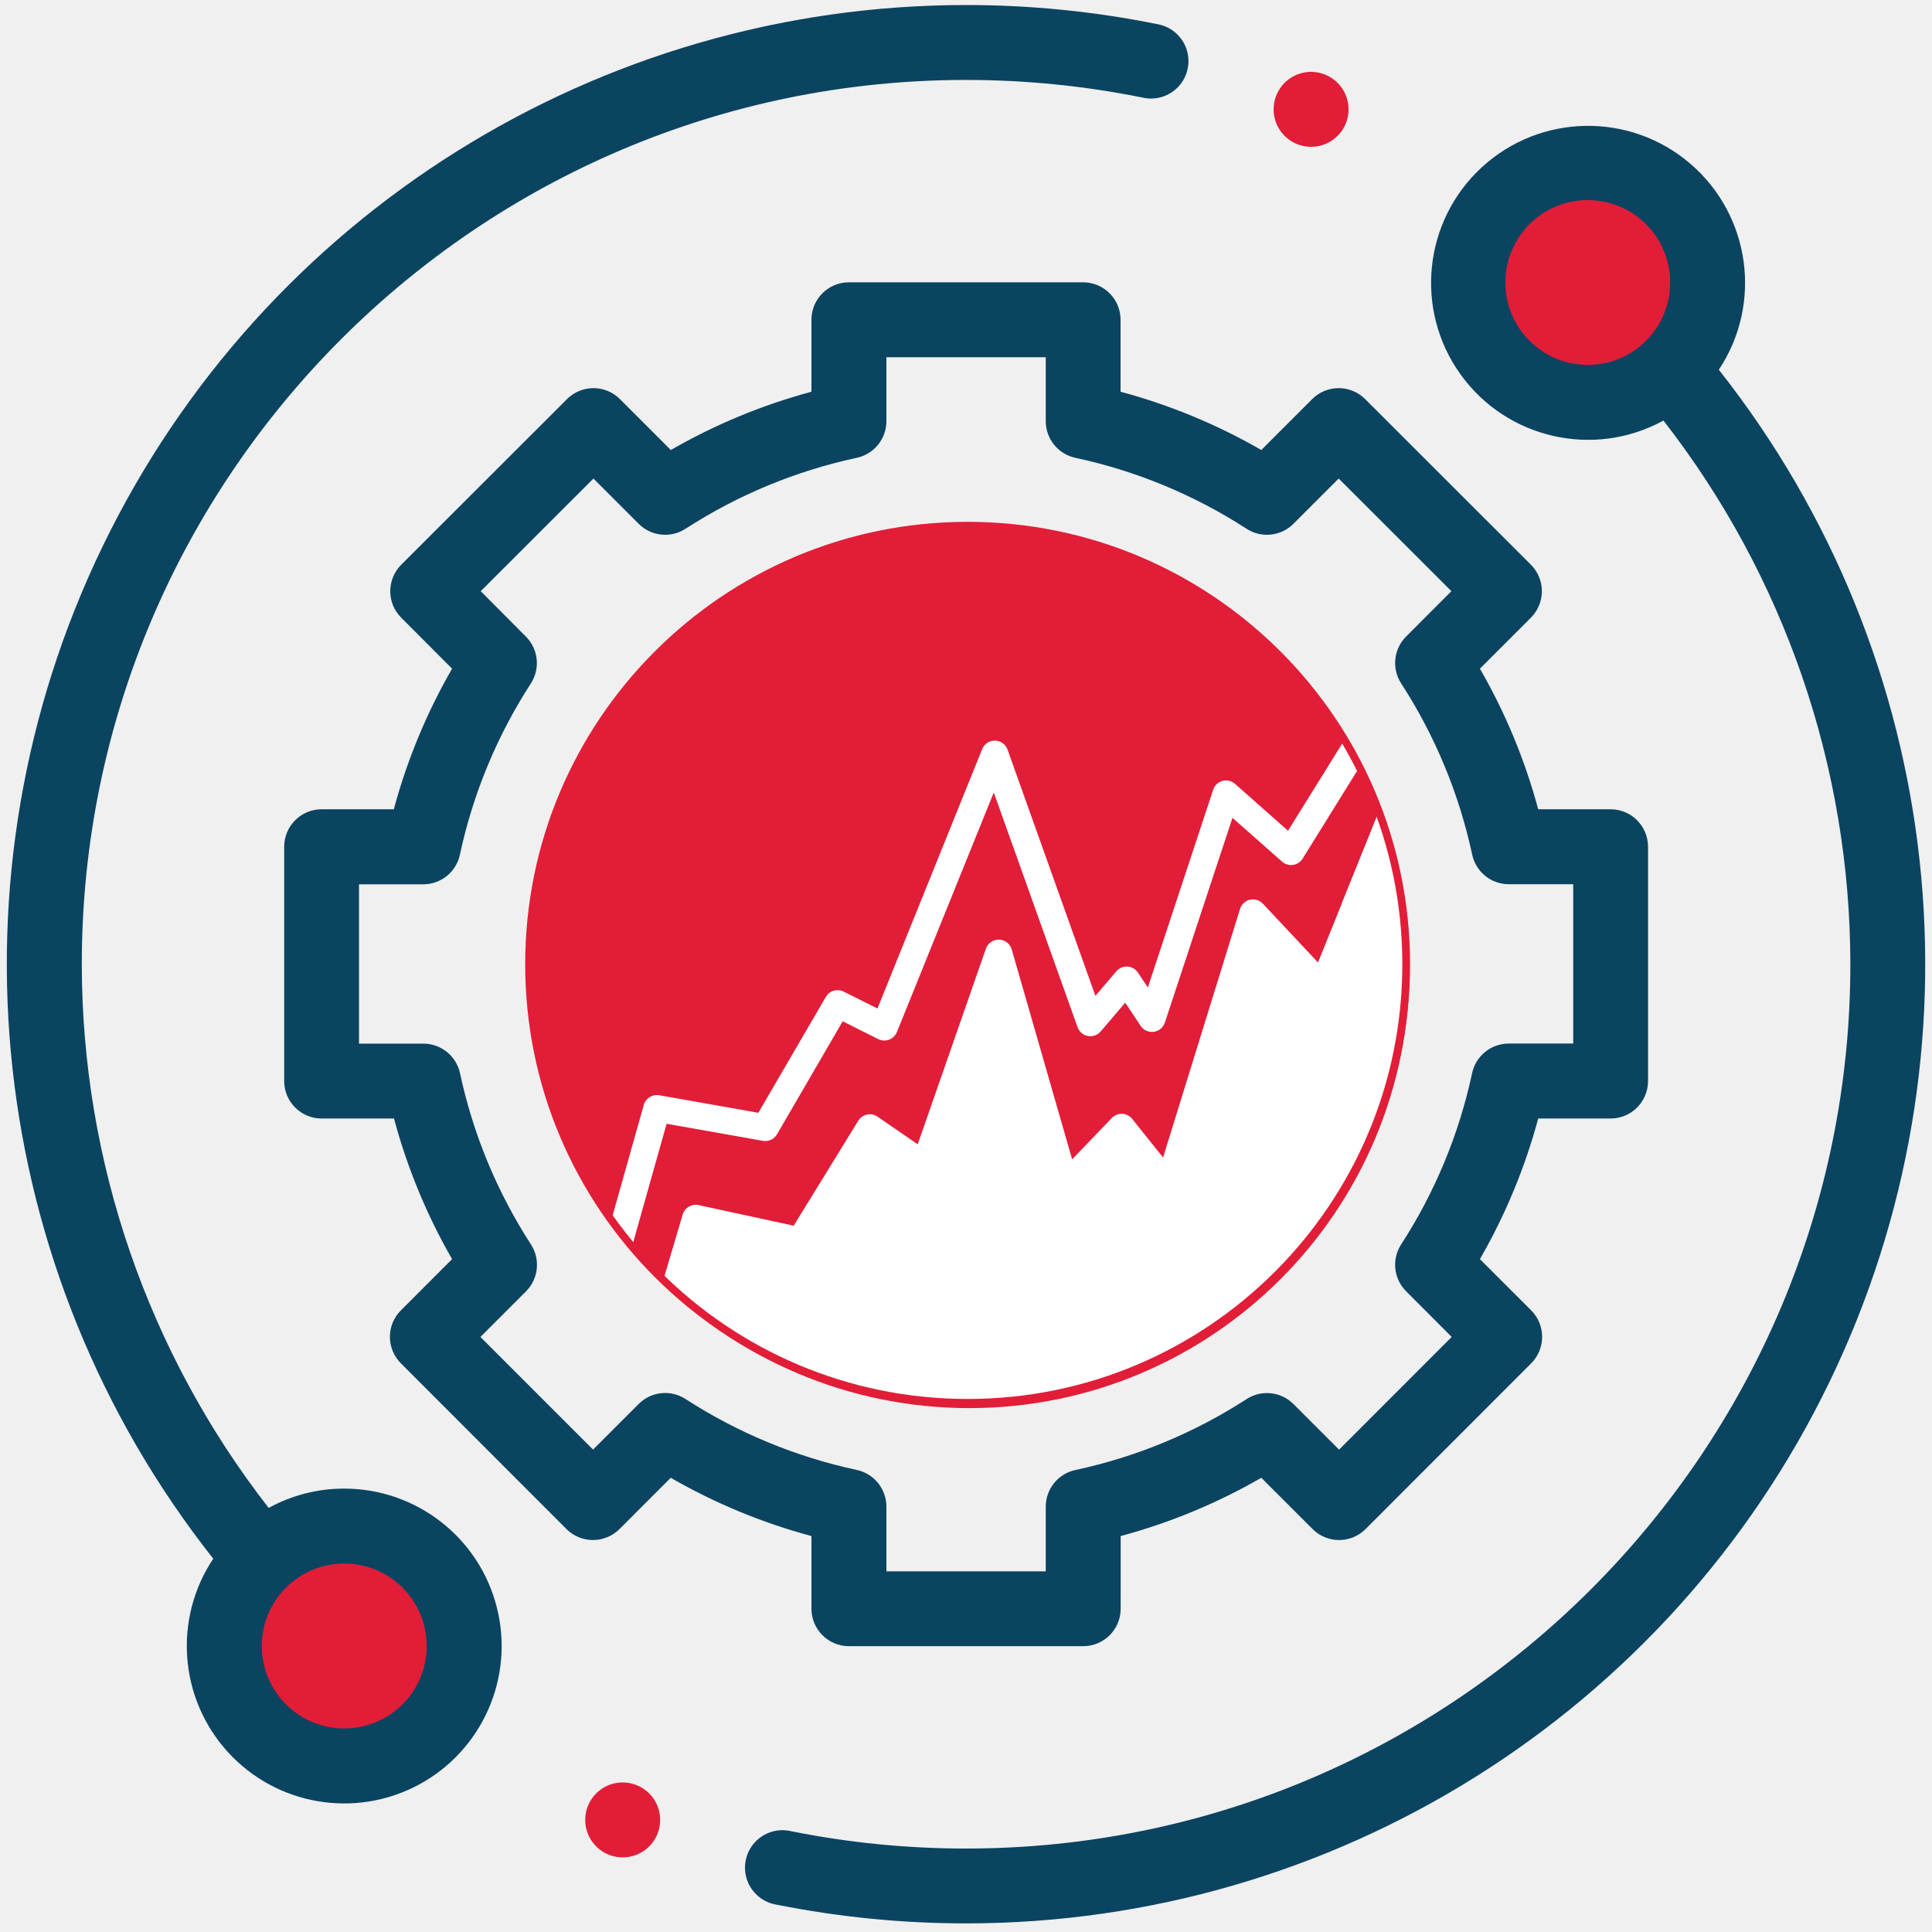
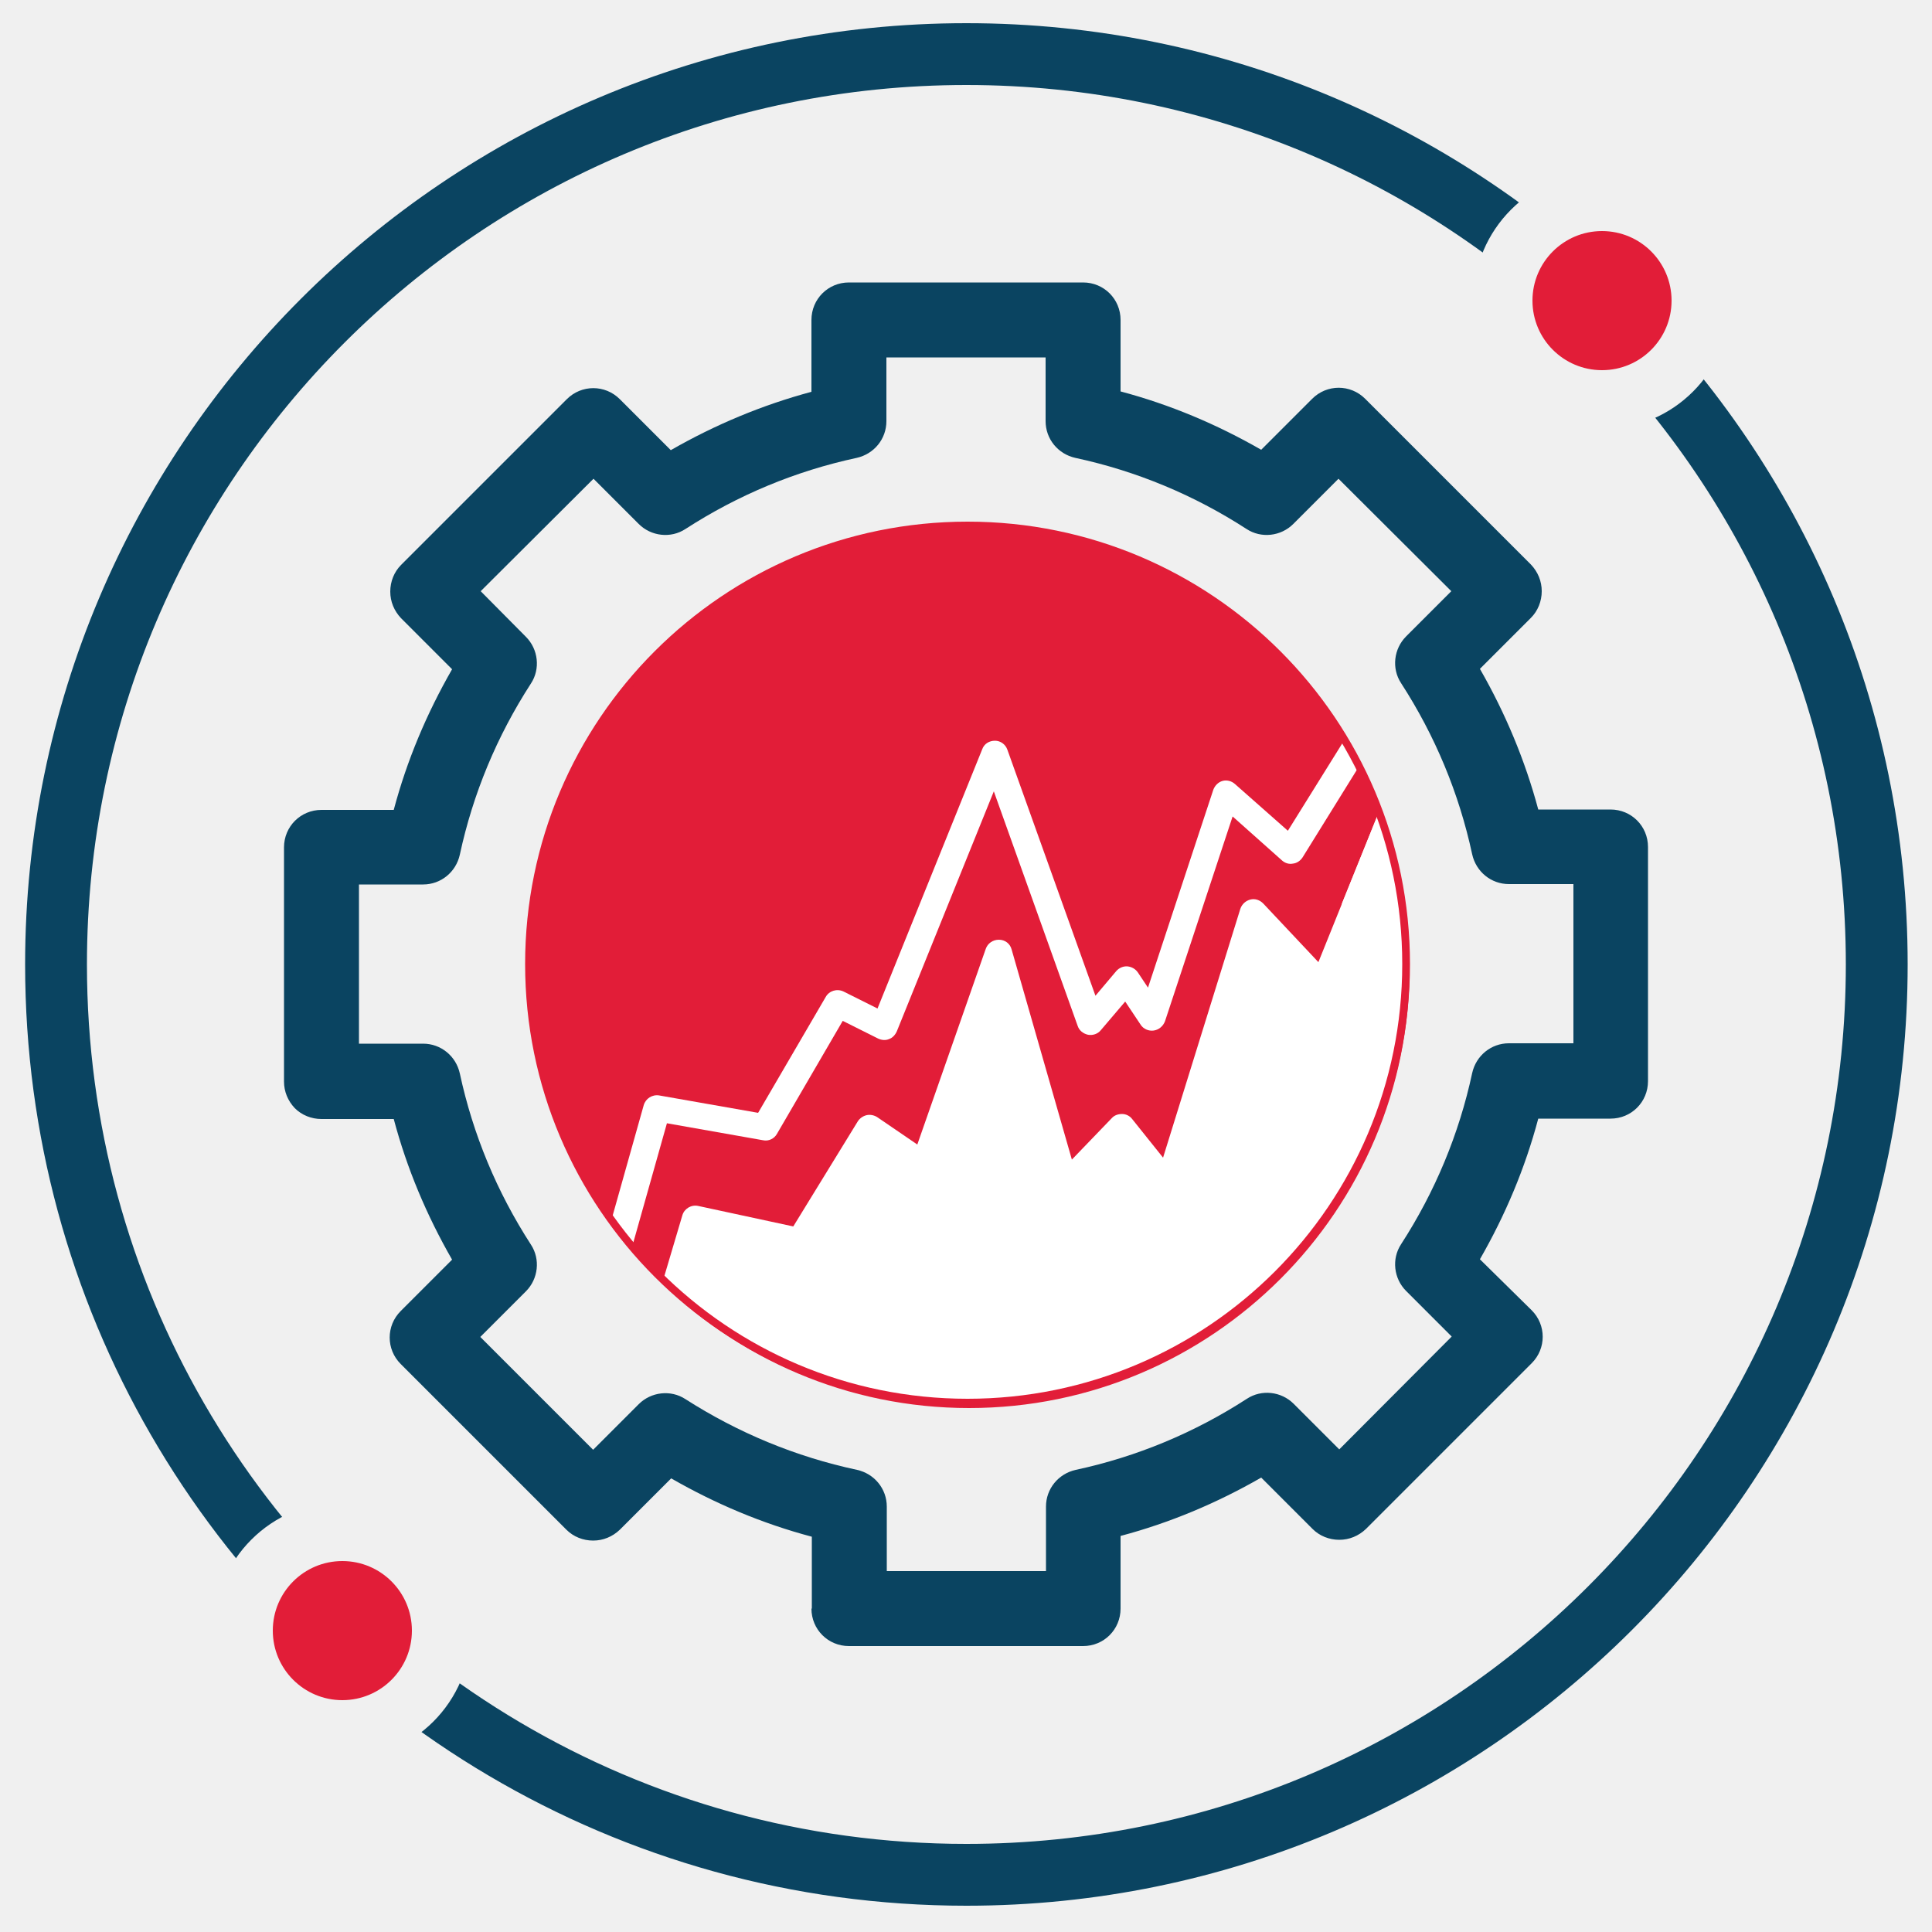
- <svg xmlns="http://www.w3.org/2000/svg" id="Layer_1" data-name="Layer 1" viewBox="0 0 500 500">
-   <defs>
-     <style>.cls-1,.cls-2{fill:#e21d38;}.cls-1,.cls-5,.cls-7{stroke:#e21d38;stroke-miterlimit:10;}.cls-3{clip-path:url(#clip-path);}.cls-4{fill:#fff;}.cls-5,.cls-7{fill:none;}.cls-6{fill:#0a4461;}.cls-7{stroke-width:2px;}</style>
-     <clipPath id="clip-path">
-       <path class="cls-1" d="M137.3,250.42a113.5,113.5,0,1,1,113.5,113.5A113.62,113.62,0,0,1,137.3,250.42Z" />
+ <svg xmlns="http://www.w3.org/2000/svg" xmlns:xlink="http://www.w3.org/1999/xlink" version="1.1" id="Layer_1" x="0px" y="0px" viewBox="0 0 500 500" style="enable-background:new 0 0 500 500;" xml:space="preserve">
+   <defs id="defs37">
+     <mask maskUnits="userSpaceOnUse" id="mask-powermask-path-effect871">
+       <path id="mask-powermask-path-effect871_box" style="fill:#ffffff;fill-opacity:1" d="M 5.5,5 H 494.7 V 494.2 H 5.5 Z" />
+       <g id="g869" style="">
+         <circle id="circle865" cy="422" cx="88.6" style="fill:#000000;fill-opacity:1;stroke:#000000;stroke-width:15;stroke-miterlimit:10;stroke-opacity:1" r="25.8" d="M 114.4,422 A 25.8,25.8 0 0 1 88.6,447.8 25.8,25.8 0 0 1 62.8,422 25.8,25.8 0 0 1 88.6,396.2 25.8,25.8 0 0 1 114.4,422 Z" />
+         <circle id="circle867" cx="414.6" cy="77.8" r="25.8" style="fill:#000000;fill-opacity:1;stroke:#000000;stroke-width:15;stroke-miterlimit:10;stroke-opacity:1" d="m 440.4,77.8 a 25.8,25.8 0 0 1 -25.8,25.8 25.8,25.8 0 0 1 -25.8,-25.8 25.8,25.8 0 0 1 25.8,-25.8 25.8,25.8 0 0 1 25.8,25.8 z" />
+       </g>
+     </mask>
+   </defs>
+   <style id="style2" type="text/css">
+         .st0{fill:none;stroke:#0A4461;stroke-width:16;stroke-miterlimit:10;}
+         .st1{clip-path:url(#XMLID_3_);}
+         .st2{fill:#FFFFFF;}
+         .st3{fill:#0A4461;}
+         .st4{fill:none;stroke:#E21D38;stroke-width:2;stroke-miterlimit:10;}
+         .st5{fill:#E21D38;stroke:#FFFFFF;stroke-width:0;stroke-miterlimit:0;}
+     </style>
+   <path id="path4" mask="url(#mask-powermask-path-effect871)" class="st0" d="m 485.7,249.6 c 0,130.1 -105.5,235.6 -235.6,235.6 -87.3,0 -163.5,-47.5 -204.2,-118 C 25.9,332.6 14.5,292.4 14.5,249.6 14.5,119.5 120,14 250.1,14 380.2,14 485.7,119.5 485.7,249.6 Z" />
+   <g id="g24">
+     <defs id="defs7">
+       <path id="XMLID_1_" d="M137.3,250.4c0-62.6,50.9-113.5,113.5-113.5s113.5,50.9,113.5,113.5s-50.9,113.5-113.5,113.5 S137.3,313,137.3,250.4z" />
+     </defs>
+     <use id="use9" xlink:href="#XMLID_1_" style="overflow:visible;fill:#E21D38;" />
+     <clipPath id="XMLID_3_">
+       <use id="use11" xlink:href="#XMLID_1_" style="overflow:visible;" />
    </clipPath>
-   </defs>
-   <path class="cls-2" d="M137.3,250.42a113.5,113.5,0,1,1,113.5,113.5A113.62,113.62,0,0,1,137.3,250.42Z" />
-   <g class="cls-3">
-     <path class="cls-4" d="M361.46,206.23a3.5,3.5,0,0,0-3.93,2.13L341.1,249.09l-14.27-15.22a3.51,3.51,0,0,0-5.91,1.36L301,299.56l-8-10a3.5,3.5,0,0,0-5.26-.23l-10.27,10.71L261.83,245.7a3.51,3.51,0,0,0-6.68-.18L237.5,296.15,227.12,289a3.51,3.51,0,0,0-5,1.05l-16.72,27.16-24.61-5.33a3.52,3.52,0,0,0-4.11,2.43l-18,60.75a3.5,3.5,0,0,0,3.36,4.5H359.87a3.51,3.51,0,0,0,3.5-3.49l.92-166.4A3.51,3.51,0,0,0,361.46,206.23Z" />
-     <path class="cls-4" d="M361.46,206.23a3.5,3.5,0,0,0-3.93,2.13l-10.29,25.5-1,145.72h13.59a3.51,3.51,0,0,0,3.5-3.49l.92-166.4A3.51,3.51,0,0,0,361.46,206.23Z" />
-     <path class="cls-4" d="M365,179.8a3.51,3.51,0,0,0-3.49-3.48l-13.14-.08h0a3.51,3.51,0,0,0,0,7l4.7,0L333.34,215l-13.72-12.14a3.5,3.5,0,0,0-5.65,1.52l-16.91,51.18-2.56-3.85a3.5,3.5,0,0,0-5.59-.34l-5.42,6.36L260.75,194a3.51,3.51,0,0,0-6.56-.14L227.09,261l-8.76-4.38a3.51,3.51,0,0,0-4.6,1.37l-17.47,30-25.65-4.54a3.51,3.51,0,0,0-4,2.5L154.47,329a3.51,3.51,0,1,0,6.75,1.9l11.3-40.07,24.93,4.42a3.52,3.52,0,0,0,3.64-1.69l17-29.25,9.21,4.61a3.51,3.51,0,0,0,4.82-1.83l25.07-62,21.68,60.74a3.52,3.52,0,0,0,6,1.1l6.33-7.44,4,6a3.51,3.51,0,0,0,6.26-.83l17.5-53L331.81,223a3.51,3.51,0,0,0,5.3-.78l20.94-33.71,0,4.49a3.5,3.5,0,0,0,3.5,3.48h0a3.5,3.5,0,0,0,3.48-3.52Z" />
+     <g id="g20" class="st1" clip-path="url(#XMLID_3_)">
+       <path id="path14" class="st2" d="M361.5,206.2c-1.7-0.3-3.3,0.6-3.9,2.1l-16.4,40.7l-14.3-15.2c-0.9-0.9-2.1-1.3-3.3-1                   c-1.2,0.3-2.2,1.2-2.6,2.4L301,299.6l-8-10c-0.6-0.8-1.6-1.3-2.6-1.3c-1,0-2,0.3-2.7,1.1l-10.3,10.7l-15.6-54.4                   c-0.4-1.5-1.7-2.5-3.3-2.5c-1.5,0-2.9,0.9-3.4,2.4l-17.7,50.6l-10.4-7.1c-0.8-0.5-1.8-0.7-2.7-0.5c-0.9,0.2-1.8,0.8-2.3,1.6                   l-16.7,27.2l-24.6-5.3c-1.8-0.4-3.6,0.7-4.1,2.4l-18,60.7c-0.3,1.1-0.1,2.2,0.6,3.1c0.7,0.9,1.7,1.4,2.8,1.4h197.8                   c1.9,0,3.5-1.6,3.5-3.5l0.9-166.4C364.3,208,363.1,206.6,361.5,206.2z" />
+       <path id="path16" class="st2" d="M361.5,206.2c-1.7-0.3-3.3,0.6-3.9,2.1l-10.3,25.5l-1,145.7h13.6c1.9,0,3.5-1.6,3.5-3.5l0.9-166.4 C364.3,208,363.1,206.6,361.5,206.2z" />
+       <path id="path18" class="st2" d="M365,179.8c0-1.9-1.6-3.5-3.5-3.5l-13.1-0.1c0,0,0,0,0,0c-1.9,0-3.5,1.6-3.5,3.5c0,1.9,1.5,3.5,3.5,3.5l4.7,0                   L333.3,215l-13.7-12.1c-0.9-0.8-2.1-1.1-3.2-0.8c-1.1,0.3-2,1.2-2.4,2.3l-16.9,51.2l-2.6-3.9c-0.6-0.9-1.6-1.5-2.7-1.6                   c-1.1-0.1-2.2,0.4-2.9,1.2l-5.4,6.4L260.7,194c-0.5-1.4-1.8-2.3-3.2-2.3c-1.5,0-2.8,0.8-3.3,2.2l-27.1,67.1l-8.8-4.4                   c-1.7-0.8-3.7-0.2-4.6,1.4l-17.5,30l-25.6-4.5c-1.8-0.3-3.5,0.8-4,2.5L154.5,329c-0.5,1.9,0.6,3.8,2.4,4.3c0.3,0.1,0.6,0.1,1,0.1                   c1.5,0,2.9-1,3.4-2.6l11.3-40.1l24.9,4.4c1.4,0.3,2.9-0.4,3.6-1.7l17-29.2l9.2,4.6c0.9,0.4,1.9,0.5,2.8,0.1c0.9-0.3,1.6-1.1,2-2                   l25.1-62.1l21.7,60.7c0.4,1.2,1.4,2,2.7,2.3c1.2,0.2,2.5-0.2,3.3-1.2l6.3-7.4l4,6c0.7,1.1,2.1,1.7,3.4,1.5                   c1.3-0.2,2.4-1.1,2.9-2.4l17.5-53l12.8,11.4c0.8,0.7,1.8,1,2.8,0.8c1-0.1,1.9-0.7,2.5-1.6l20.9-33.7l0,4.5c0,1.9,1.6,3.5,3.5,3.5                   c0,0,0,0,0,0c1.9,0,3.5-1.6,3.5-3.5L365,179.8z" />
+     </g>
+     <use id="use22" xlink:href="#XMLID_1_" style="overflow:visible;fill:none;stroke:#E21D38;stroke-miterlimit:10;" />
  </g>
-   <path class="cls-5" d="M137.3,250.42a113.5,113.5,0,1,1,113.5,113.5A113.62,113.62,0,0,1,137.3,250.42Z" />
-   <circle class="cls-2" cx="88.57" cy="427.01" r="25.82" />
-   <circle class="cls-2" cx="411.01" cy="72.43" r="25.82" />
-   <path class="cls-6" d="M89.1,385.25a40.48,40.48,0,0,0-19.57,5A229.32,229.32,0,0,1,21.17,249.54C21.17,123.35,123.83,20.69,250,20.69a230.62,230.62,0,0,1,45.57,4.54,9.7,9.7,0,1,0,3.84-19A249.63,249.63,0,0,0,250,1.3,248.24,248.24,0,0,0,55.19,403.39,40.74,40.74,0,1,0,89.1,385.25Zm15.08,55.82A21.34,21.34,0,1,1,110.43,426,21.2,21.2,0,0,1,104.18,441.07Z" />
-   <path class="cls-6" d="M444.83,95.69a40.63,40.63,0,1,0-14.33,13.15,229.28,229.28,0,0,1,48.37,140.7C478.87,375.73,376.21,478.4,250,478.4a230.09,230.09,0,0,1-45.14-4.46,9.7,9.7,0,1,0-3.81,19,250.31,250.31,0,0,0,49,4.83A248.24,248.24,0,0,0,444.83,95.69Zm-49-7.5a21.33,21.33,0,1,1,15.08,6.25A21.18,21.18,0,0,1,395.86,88.19Z" />
-   <path class="cls-6" d="M210,416.33a9.7,9.7,0,0,0,9.7,9.7h60.63a9.7,9.7,0,0,0,9.7-9.7v-18.8a151.6,151.6,0,0,0,36.39-15.08l13.28,13.27a9.69,9.69,0,0,0,13.71,0l42.86-42.89a9.71,9.71,0,0,0,0-13.71L383,325.86a152,152,0,0,0,15.09-36.39h18.72a9.7,9.7,0,0,0,9.7-9.7V219.14a9.7,9.7,0,0,0-9.7-9.7H398.09A151.77,151.77,0,0,0,383,173.05l13.19-13.19a9.69,9.69,0,0,0,0-13.72L353.3,103.29a9.69,9.69,0,0,0-13.71,0l-13.17,13.17A151.6,151.6,0,0,0,290,101.38V82.75a9.69,9.69,0,0,0-9.7-9.69H219.7a9.7,9.7,0,0,0-9.7,9.69v18.63a151.94,151.94,0,0,0-36.39,15.08l-13.17-13.17a9.7,9.7,0,0,0-13.71,0l-42.89,42.86a9.69,9.69,0,0,0,0,13.71L117,173.05a151.77,151.77,0,0,0-15.08,36.39H83.25a9.69,9.69,0,0,0-9.7,9.69l0,60.64a9.68,9.68,0,0,0,9.69,9.7h18.73A151.6,151.6,0,0,0,117,325.86l-13.25,13.26a9.69,9.69,0,0,0,0,13.71l42.85,42.89a9.7,9.7,0,0,0,6.86,2.84h0a9.7,9.7,0,0,0,6.86-2.84l13.27-13.27A151.94,151.94,0,0,0,210,397.53Zm-32.59-54.27a9.7,9.7,0,0,0-12.12,1.28l-11.81,11.81L124.33,346l11.8-11.8a9.7,9.7,0,0,0,1.29-12.12,132.64,132.64,0,0,1-18.37-44.33,9.71,9.71,0,0,0-9.48-7.66H92.91l0-41.23h16.63a9.7,9.7,0,0,0,9.48-7.66,132.73,132.73,0,0,1,18.37-44.33,9.7,9.7,0,0,0-1.29-12.12L124.41,153l29.17-29.15,11.71,11.71a9.7,9.7,0,0,0,12.12,1.29,132.85,132.85,0,0,1,44.33-18.37A9.71,9.71,0,0,0,229.4,109V92.45h41.24V109a9.69,9.69,0,0,0,7.65,9.48,132.85,132.85,0,0,1,44.33,18.37,9.7,9.7,0,0,0,12.12-1.29l11.71-11.71L375.62,153,363.9,164.73a9.7,9.7,0,0,0-1.29,12.12A132.73,132.73,0,0,1,381,221.18a9.7,9.7,0,0,0,9.48,7.66h16.67v41.23H390.46a9.71,9.71,0,0,0-9.48,7.66,132.43,132.43,0,0,1-18.37,44.33,9.7,9.7,0,0,0,1.29,12.12L375.7,346l-29.15,29.17-11.81-11.81a9.7,9.7,0,0,0-12.12-1.28,132.71,132.71,0,0,1-44.33,18.36,9.7,9.7,0,0,0-7.65,9.49v16.73H229.4V389.91a9.72,9.72,0,0,0-7.66-9.49A132.71,132.71,0,0,1,177.41,362.06Z" />
-   <path class="cls-2" d="M339.31,38a9.7,9.7,0,1,0-6.86-2.84A9.72,9.72,0,0,0,339.31,38Z" />
-   <path class="cls-2" d="M161.15,461.29a9.7,9.7,0,1,0,6.86,2.84A9.77,9.77,0,0,0,161.15,461.29Z" />
-   <circle class="cls-7" cx="250.42" cy="249.55" r="113.5" />
+   <path id="path26" class="st3" d="M210,416.3c0,5.4,4.3,9.7,9.7,9.7h60.6c5.4,0,9.7-4.3,9.7-9.7v-18.8c12.8-3.4,24.9-8.5,36.4-15.1l13.3,13.3           c1.8,1.8,4.3,2.8,6.9,2.8c2.6,0,5-1,6.9-2.8l42.9-42.9c3.8-3.8,3.8-9.9,0-13.7L383,325.9c6.6-11.5,11.7-23.6,15.1-36.4h18.7           c5.4,0,9.7-4.3,9.7-9.7v-60.6c0-5.4-4.3-9.7-9.7-9.7h-18.7c-3.4-12.7-8.5-24.9-15.1-36.4l13.2-13.2c1.8-1.8,2.8-4.3,2.8-6.9           c0-2.6-1-5-2.8-6.9l-42.9-42.9c-3.8-3.8-9.9-3.8-13.7,0l-13.2,13.2c-11.5-6.6-23.6-11.7-36.4-15.1V82.8c0-5.4-4.3-9.7-9.7-9.7h-60.6           c-5.4,0-9.7,4.3-9.7,9.7v18.6c-12.7,3.4-24.9,8.5-36.4,15.1l-13.2-13.2c-3.8-3.8-9.9-3.8-13.7,0l-42.9,42.9           c-1.8,1.8-2.8,4.3-2.8,6.9c0,2.6,1,5,2.8,6.9l13.2,13.2c-6.6,11.5-11.7,23.6-15.1,36.4H83.2c-5.4,0-9.7,4.3-9.7,9.7l0,60.6           c0,2.6,1,5,2.8,6.9c1.8,1.8,4.3,2.8,6.9,2.8h18.7c3.4,12.8,8.5,24.9,15.1,36.4l-13.3,13.3c-3.8,3.8-3.8,9.9,0,13.7l42.9,42.9           c1.8,1.8,4.3,2.8,6.9,2.8h0c2.6,0,5-1,6.9-2.8l13.3-13.3c11.5,6.6,23.6,11.7,36.4,15.1V416.3z M177.4,362.1           c-3.8-2.5-8.9-1.9-12.1,1.3l-11.8,11.8L124.3,346l11.8-11.8c3.2-3.2,3.8-8.3,1.3-12.1c-8.8-13.6-15-28.5-18.4-44.3           c-1-4.5-4.9-7.7-9.5-7.7H92.9l0-41.2h16.6c4.6,0,8.5-3.2,9.5-7.7c3.4-15.8,9.6-30.7,18.4-44.3c2.5-3.8,1.9-8.9-1.3-12.1L124.4,153           l29.2-29.1l11.7,11.7c3.2,3.2,8.3,3.8,12.1,1.3c13.6-8.8,28.5-15,44.3-18.4c4.5-1,7.7-4.9,7.7-9.5V92.5h41.2V109           c0,4.6,3.2,8.5,7.7,9.5c15.8,3.4,30.7,9.6,44.3,18.4c3.8,2.5,8.9,1.9,12.1-1.3l11.7-11.7l29.2,29.1l-11.7,11.7           c-3.2,3.2-3.8,8.3-1.3,12.1c8.8,13.6,15,28.5,18.4,44.3c1,4.5,4.9,7.7,9.5,7.7h16.7v41.2h-16.7c-4.6,0-8.5,3.2-9.5,7.7           c-3.4,15.8-9.6,30.7-18.4,44.3c-2.5,3.8-1.9,8.9,1.3,12.1l11.8,11.8l-29.1,29.2l-11.8-11.8c-3.2-3.2-8.3-3.8-12.1-1.3           c-13.6,8.8-28.5,15-44.3,18.4c-4.5,1-7.7,4.9-7.7,9.5v16.7h-41.2v-16.7c0-4.6-3.2-8.5-7.7-9.5C205.9,377,191,370.8,177.4,362.1z" />
+   <circle id="circle28" class="st4" cx="250.4" cy="249.5" r="113.5" />
+   <circle id="circle30" class="st5" cx="88.6" cy="422" r="18" />
+   <circle id="circle32" class="st5" cx="414.6" cy="77.8" r="18" />
</svg>
